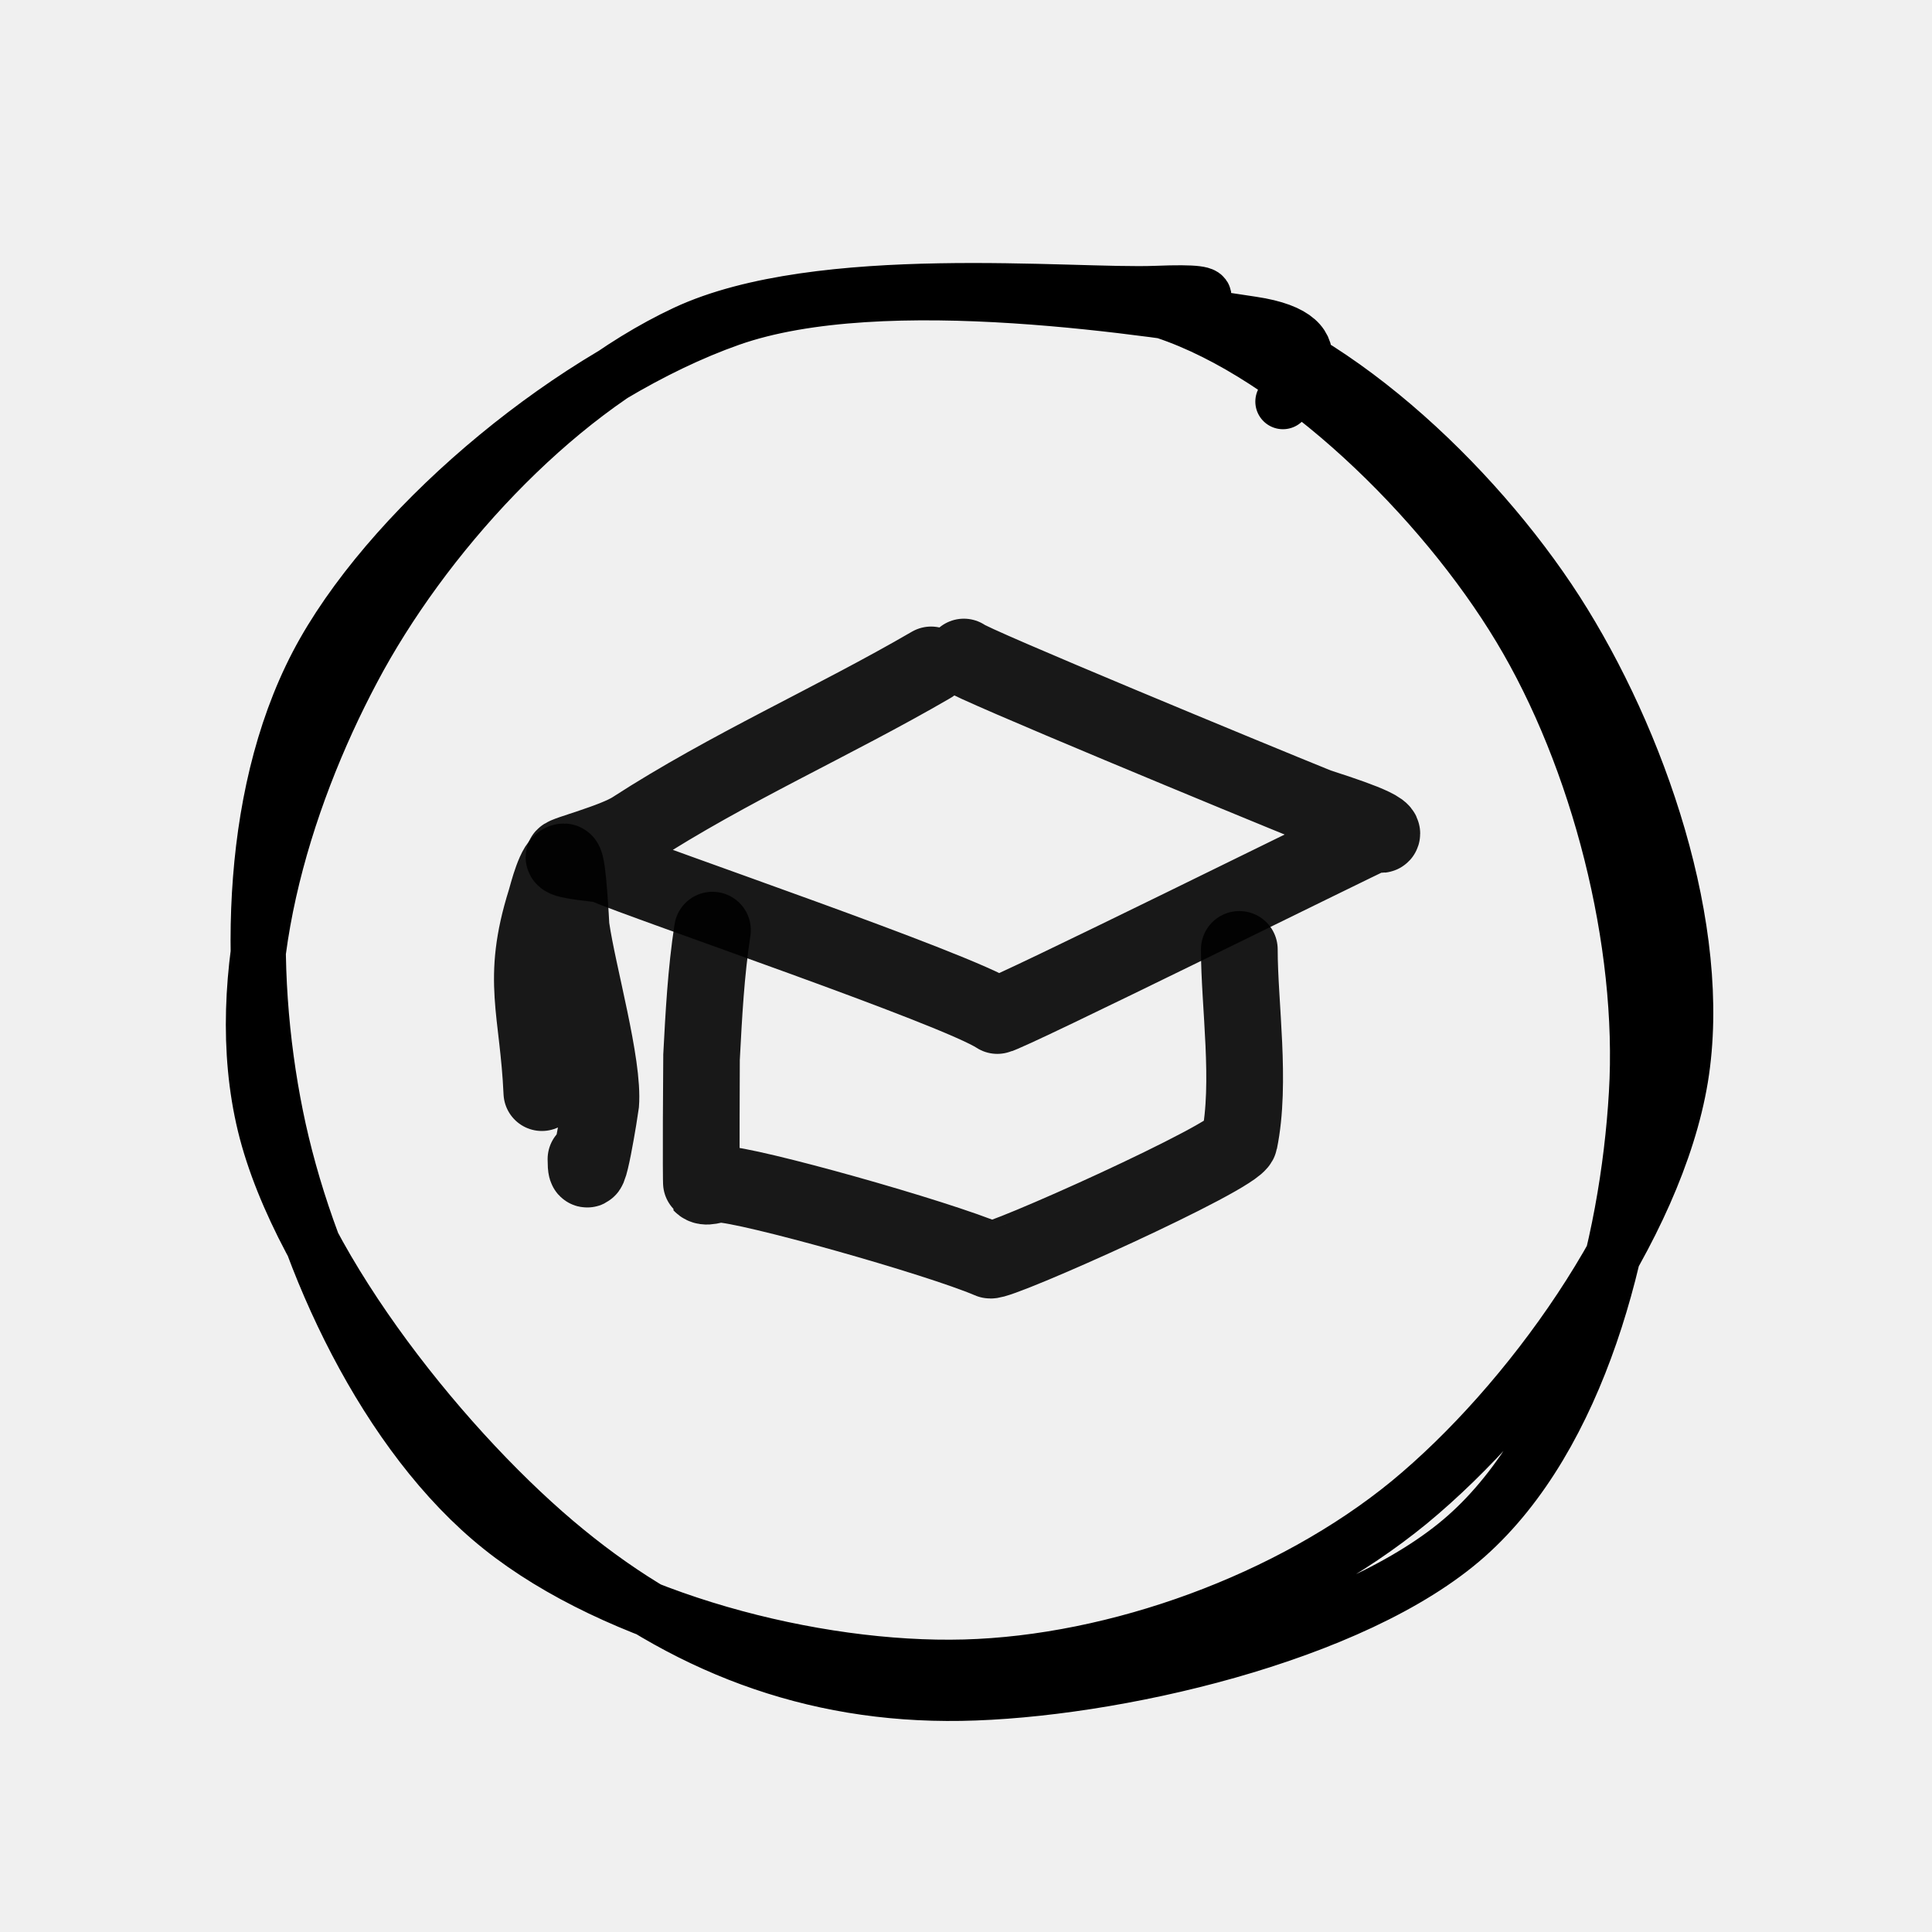
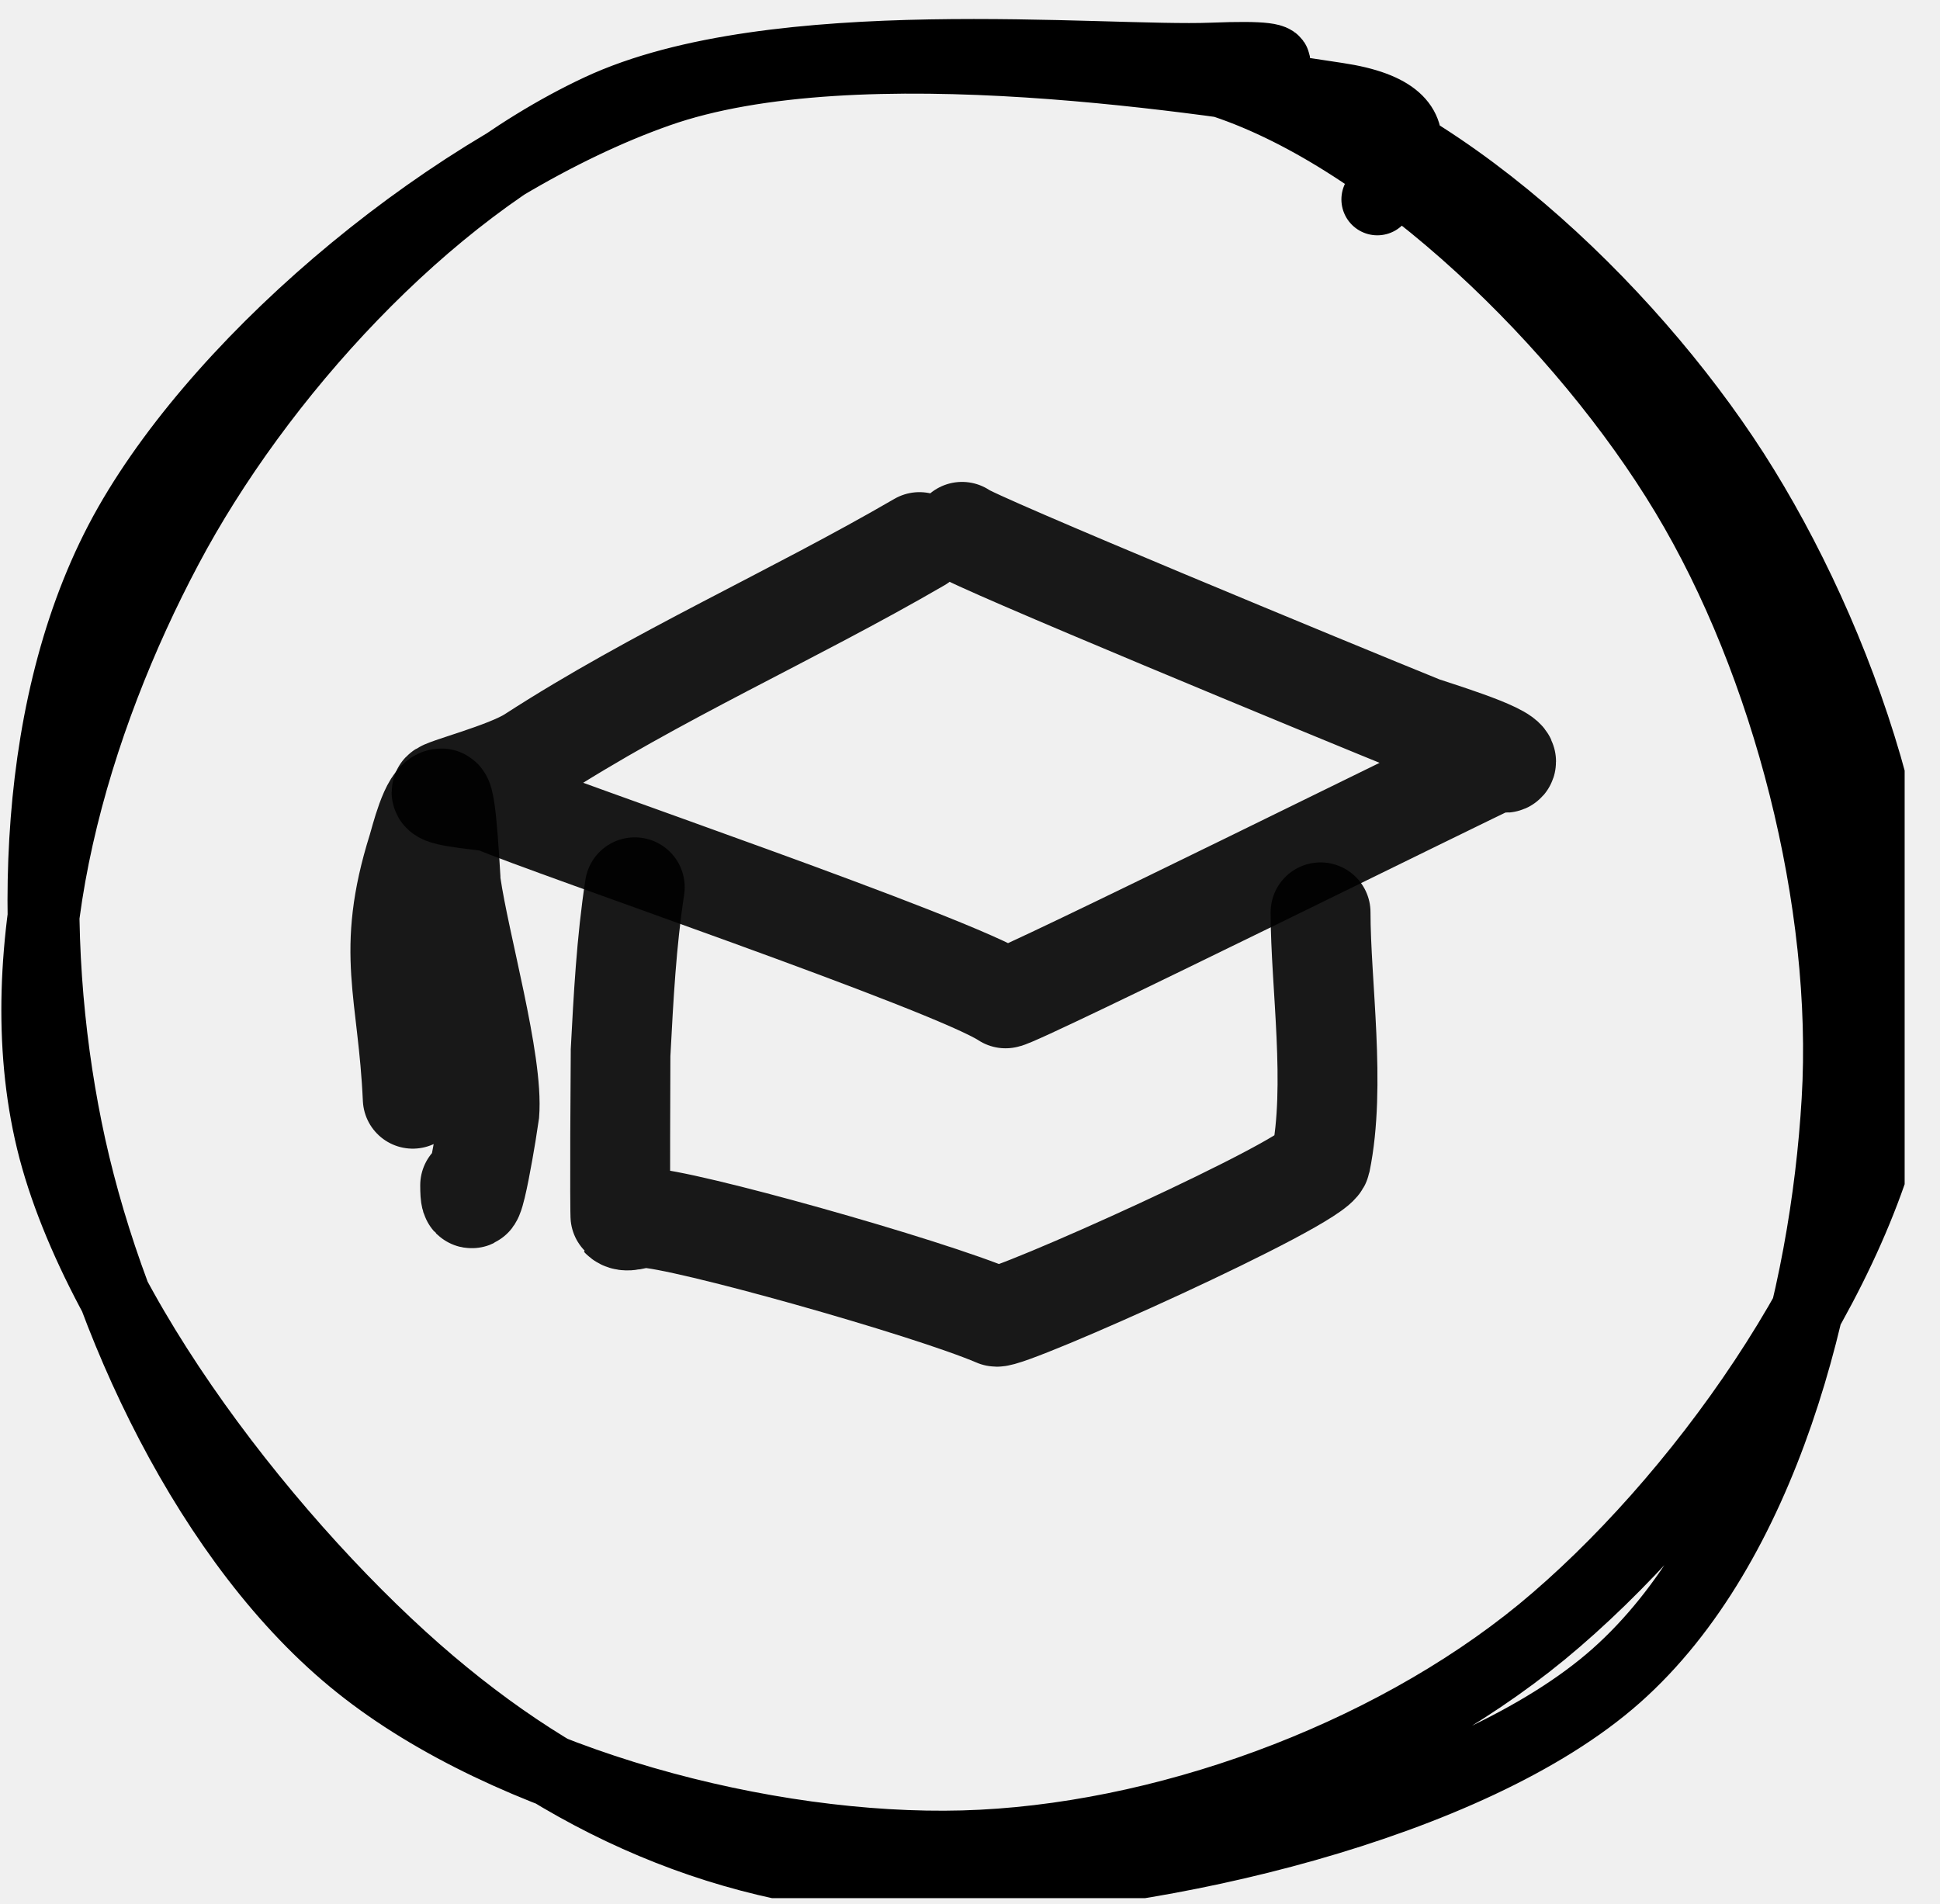
- <svg xmlns="http://www.w3.org/2000/svg" width="70" height="70" viewBox="0 0 70 70" fill="none">
-   <path d="M43.042 11.281C48.062 12.451 53.413 17.521 56.392 22.151C59.362 26.781 61.773 33.681 60.892 39.051C60.002 44.431 55.383 50.871 51.062 54.431C46.733 57.981 40.443 60.251 34.953 60.401C29.473 60.551 22.312 58.671 18.152 55.341C13.992 52.021 11.062 45.721 9.993 40.431C8.923 35.151 9.003 28.441 11.742 23.621C14.482 18.811 20.832 13.531 26.442 11.551C32.042 9.571 42.023 11.241 45.362 11.741C48.703 12.241 46.712 14.041 46.483 14.551M42.222 11.291C46.932 12.861 52.233 18.021 55.072 22.741C57.922 27.471 59.623 34.141 59.292 39.631C58.972 45.111 57.212 52.031 53.133 55.651C49.053 59.271 40.252 61.261 34.812 61.351C29.383 61.441 24.712 59.631 20.512 56.191C16.302 52.761 10.883 46.071 9.593 40.751C8.303 35.421 10.242 29.031 12.783 24.251C15.312 19.471 19.983 14.331 24.832 12.061C29.683 9.791 38.843 10.751 41.883 10.631C44.913 10.511 43.072 10.961 43.032 11.341" stroke="black" stroke-width="2" stroke-linecap="round" />
-   <path d="M33.736 24.091C30.189 26.153 26.412 27.809 22.938 30.058C22.248 30.504 20.435 30.959 20.435 31.052C20.435 31.197 21.767 31.286 21.884 31.337C23.464 32.018 34.649 35.816 36.134 36.794C36.422 36.794 49.202 30.459 49.803 30.2C49.885 30.165 50.066 30.294 50.066 30.2C50.066 29.929 47.928 29.299 47.696 29.205C45.41 28.28 35.133 24.034 34.922 23.806" stroke="black" stroke-opacity="0.9" stroke-width="2.78" stroke-linecap="round" stroke-linejoin="round" />
-   <path d="M25.814 33.701C25.579 35.226 25.499 36.766 25.418 38.303C25.417 38.317 25.391 42.876 25.418 42.905C25.573 43.069 25.858 42.905 26.078 42.905C27.085 42.905 33.96 44.836 35.871 45.655C36.157 45.778 44.786 41.911 44.903 41.345C45.338 39.227 44.903 36.398 44.903 34.399" stroke="black" stroke-opacity="0.9" stroke-width="2.78" stroke-linecap="round" stroke-linejoin="round" />
-   <path d="M19.633 39.588C19.496 36.567 18.86 35.54 19.767 32.645C19.843 32.4 20.122 31.228 20.432 31.228C20.581 31.228 20.677 33.49 20.698 33.636C20.937 35.29 21.884 38.594 21.763 40.013C21.76 40.049 21.231 43.455 21.231 41.997" stroke="black" stroke-opacity="0.9" stroke-width="2.78" stroke-linecap="round" stroke-linejoin="round" />
+ <svg xmlns="http://www.w3.org/2000/svg" width="54" height="53" viewBox="0 0 54 53" fill="none">
+   <g clip-path="url(#clip0_4014_722)">
+     <path d="M34.898 2.281C39.918 3.451 45.268 8.521 48.248 13.151C51.218 17.781 53.628 24.681 52.748 30.051C51.858 35.431 47.238 41.871 42.918 45.431C38.588 48.981 32.298 51.251 26.808 51.401C21.328 51.551 14.168 49.671 10.008 46.341C5.848 43.021 2.918 36.721 1.848 31.431C0.778 26.151 0.858 19.441 3.598 14.621C6.338 9.811 12.688 4.531 18.298 2.551C23.898 0.571 33.878 2.241 37.218 2.741C40.558 3.241 38.568 5.041 38.338 5.551M34.078 2.291C38.788 3.861 44.088 9.021 46.928 13.741C49.778 18.471 51.478 25.141 51.148 30.631C50.828 36.111 49.068 43.031 44.988 46.651C40.908 50.271 32.108 52.261 26.668 52.351C21.238 52.441 16.568 50.631 12.368 47.191C8.158 43.761 2.738 37.071 1.448 31.751C0.158 26.421 2.098 20.031 4.638 15.251C7.168 10.471 11.838 5.331 16.688 3.061C21.538 0.791 30.698 1.751 33.738 1.631C36.768 1.511 34.928 1.961 34.888 2.341" stroke="black" stroke-width="2" stroke-linecap="round" />
+     <path d="M25.592 15.091C22.045 17.153 18.267 18.809 14.793 21.058C14.104 21.504 12.291 21.959 12.291 22.052C12.291 22.197 13.622 22.286 13.74 22.337C15.32 23.018 26.505 26.816 27.99 27.794C28.278 27.794 41.057 21.459 41.659 21.2C41.74 21.165 41.922 21.294 41.922 21.2C41.922 20.929 39.784 20.299 39.552 20.205C37.266 19.28 26.989 15.034 26.778 14.806" stroke="black" stroke-opacity="0.9" stroke-width="2.78" stroke-linecap="round" stroke-linejoin="round" />
+     <path d="M17.669 24.701C17.435 26.226 17.355 27.766 17.274 29.303C17.273 29.317 17.247 33.876 17.274 33.905C17.429 34.069 17.713 33.905 17.934 33.905C18.941 33.905 25.816 35.836 27.727 36.655C28.013 36.778 36.642 32.911 36.758 32.345C37.194 30.227 36.758 27.398 36.758 25.399" stroke="black" stroke-opacity="0.9" stroke-width="2.78" stroke-linecap="round" stroke-linejoin="round" />
+     <path d="M11.489 30.588C11.352 27.567 10.716 26.54 11.622 23.645C11.699 23.4 11.977 22.228 12.288 22.228C12.437 22.228 12.533 24.49 12.554 24.636C12.793 26.29 13.74 29.594 13.619 31.013C13.616 31.049 13.087 34.455 13.087 32.997" stroke="black" stroke-opacity="0.9" stroke-width="2.78" stroke-linecap="round" stroke-linejoin="round" />
+   </g>
+   <defs>
+     <clipPath id="clip0_4014_722">
+       <rect width="53.016" height="52.843" fill="white" />
+     </clipPath>
+   </defs>
</svg>
